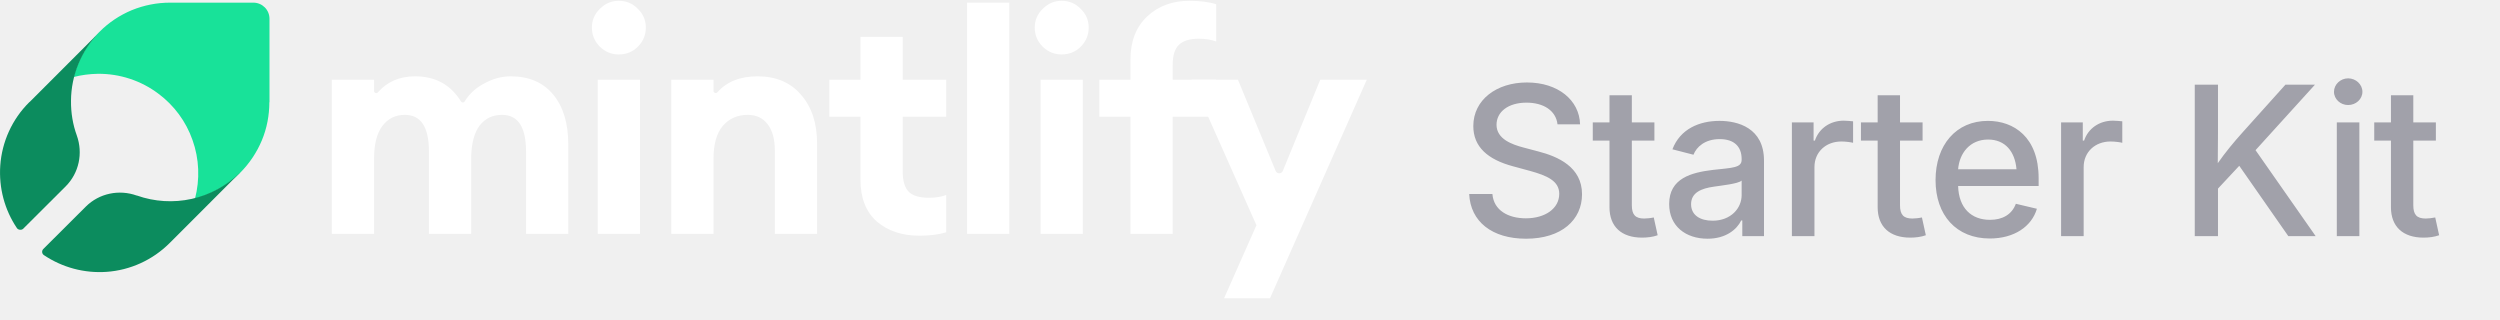
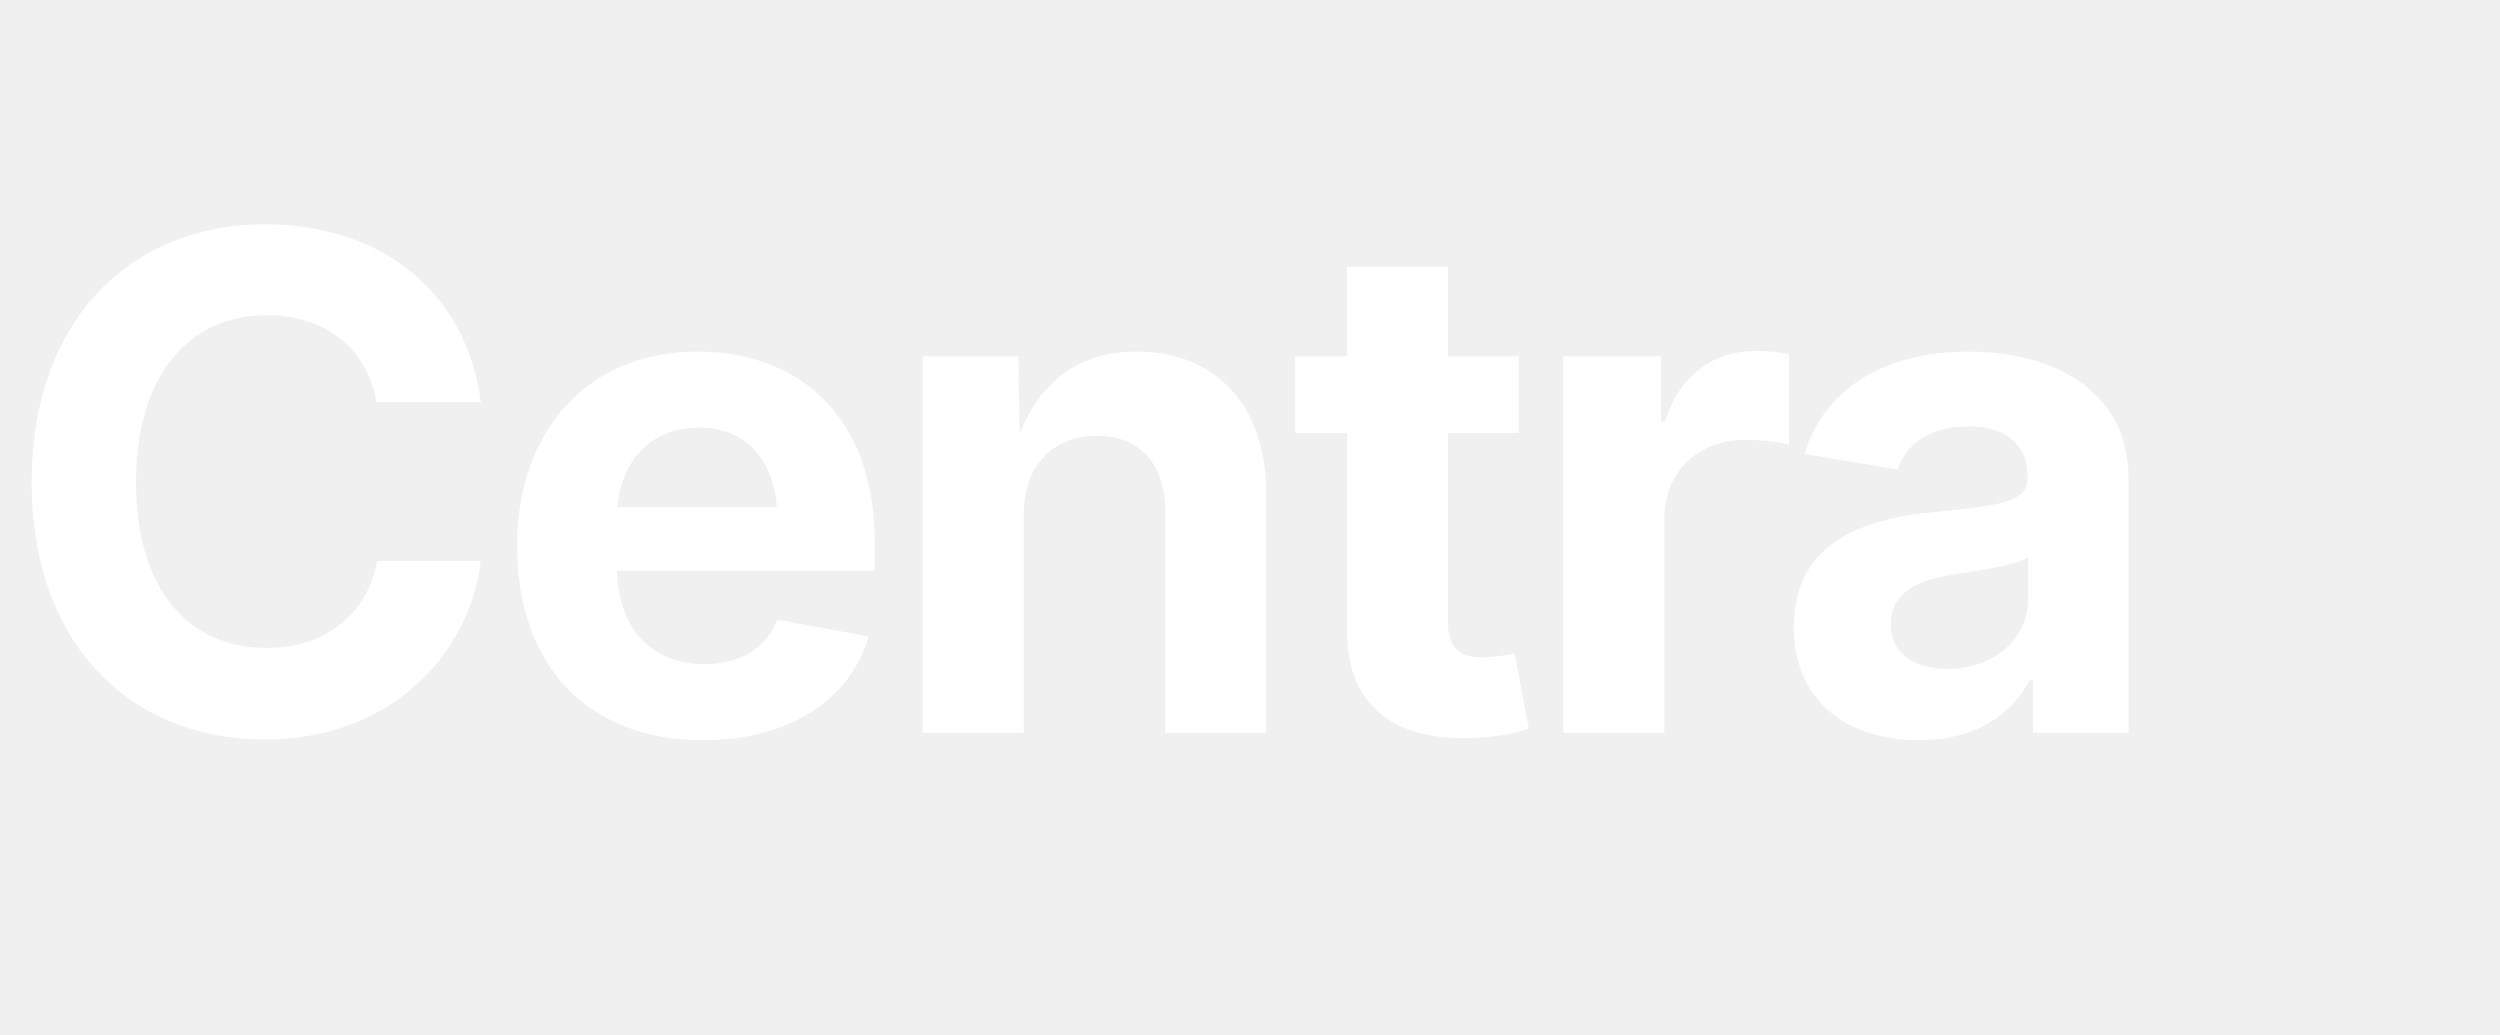
- <svg xmlns="http://www.w3.org/2000/svg" width="180" height="23" viewBox="0 0 180 23" fill="none">
-   <path d="M91.44 21.476H88.133L90.464 16.216L85.802 5.74H89.132L91.847 12.307C91.943 12.536 92.268 12.536 92.362 12.306L95.058 5.74H98.409L91.44 21.476Z" fill="white" />
-   <path d="M81.393 16.837V8.403H79.152V5.74H81.393V4.297C81.393 2.98 81.792 1.944 82.592 1.19C83.391 0.435 84.404 0.058 85.633 0.058C86.387 0.058 87.031 0.139 87.564 0.302V2.988C87.208 2.854 86.794 2.788 86.32 2.788C85.655 2.788 85.174 2.936 84.878 3.232C84.582 3.513 84.434 3.994 84.434 4.674V5.74H87.564V8.403H84.434V16.837H81.393Z" fill="white" />
-   <path d="M76.433 3.92C75.915 3.92 75.463 3.735 75.079 3.365C74.694 2.98 74.502 2.521 74.502 1.989C74.502 1.456 74.694 1.005 75.079 0.635C75.463 0.25 75.915 0.058 76.433 0.058C76.98 0.058 77.438 0.25 77.809 0.635C78.193 1.005 78.386 1.456 78.386 1.989C78.386 2.521 78.193 2.98 77.809 3.365C77.438 3.735 76.98 3.92 76.433 3.92ZM74.924 16.837V5.74H77.964V16.837H74.924Z" fill="white" />
-   <path d="M69.628 16.837V0.191H72.669V16.837H69.628Z" fill="white" />
-   <path d="M66.194 16.97C64.951 16.97 63.93 16.63 63.131 15.949C62.347 15.254 61.955 14.255 61.955 12.953V8.403H59.713V5.74H61.955V2.655H64.995V5.74H68.125V8.403H64.995V12.354C64.995 13.034 65.143 13.523 65.439 13.819C65.735 14.1 66.216 14.24 66.882 14.24C67.355 14.24 67.769 14.174 68.125 14.04V16.726C67.592 16.889 66.948 16.97 66.194 16.97Z" fill="white" />
-   <path d="M48.332 16.837V5.74H51.373V6.551C51.373 6.688 51.559 6.748 51.65 6.646C52.328 5.879 53.293 5.495 54.546 5.495C55.878 5.495 56.921 5.939 57.676 6.827C58.445 7.7 58.83 8.869 58.83 10.334V16.837H55.789V10.844C55.789 10.03 55.619 9.402 55.279 8.958C54.939 8.499 54.458 8.27 53.836 8.27C53.096 8.27 52.497 8.536 52.038 9.069C51.594 9.601 51.373 10.386 51.373 11.421V16.837H48.332Z" fill="white" />
-   <path d="M44.547 3.92C44.029 3.92 43.578 3.735 43.193 3.365C42.809 2.98 42.616 2.521 42.616 1.989C42.616 1.456 42.809 1.005 43.193 0.635C43.578 0.25 44.029 0.058 44.547 0.058C45.095 0.058 45.553 0.25 45.923 0.635C46.308 1.005 46.5 1.456 46.5 1.989C46.5 2.521 46.308 2.98 45.923 3.365C45.553 3.735 45.095 3.92 44.547 3.92ZM43.038 16.837V5.74H46.079V16.837H43.038Z" fill="white" />
-   <path d="M37.875 16.837V10.911C37.875 9.15 37.298 8.27 36.144 8.27C35.478 8.27 34.945 8.521 34.546 9.024C34.161 9.527 33.954 10.275 33.924 11.266V16.837H30.884V10.911C30.884 9.15 30.306 8.27 29.152 8.27C28.472 8.27 27.932 8.536 27.532 9.069C27.133 9.601 26.933 10.386 26.933 11.421V16.837H23.892V5.74H26.933V6.559C26.933 6.695 27.116 6.755 27.206 6.652C27.878 5.881 28.771 5.495 29.885 5.495C31.349 5.495 32.452 6.1 33.193 7.309C33.252 7.404 33.395 7.403 33.454 7.307C33.774 6.78 34.219 6.361 34.79 6.05C35.441 5.68 36.099 5.495 36.765 5.495C38.082 5.495 39.103 5.932 39.828 6.805C40.553 7.678 40.916 8.876 40.916 10.4V16.837H37.875Z" fill="white" />
-   <path d="M19.403 7.362V1.35C19.403 0.705 18.879 0.191 18.244 0.191H12.235C11.291 0.191 10.357 0.378 9.487 0.733C8.618 1.098 7.824 1.621 7.16 2.295L7.114 2.341C6.235 3.23 5.609 4.333 5.291 5.548C5.861 5.399 6.45 5.324 7.039 5.314C8.609 5.296 10.151 5.801 11.403 6.745C12.534 7.586 13.394 8.746 13.861 10.083C14.347 11.438 14.403 12.916 14.039 14.309C15.244 13.991 16.356 13.364 17.244 12.486L17.291 12.439C17.954 11.775 18.487 10.98 18.851 10.111C19.216 9.241 19.393 8.306 19.393 7.362H19.403Z" fill="#18E299" />
-   <path d="M5.112 7.26C5.121 5.416 5.857 3.646 7.151 2.324L2.151 7.326C2.133 7.344 2.114 7.354 2.095 7.372C0.876 8.583 0.14 10.204 0.019 11.918C-0.092 13.52 0.327 15.103 1.22 16.426C1.306 16.552 1.537 16.593 1.667 16.472L4.73 13.417C5.689 12.458 5.987 11.033 5.531 9.757C5.242 8.965 5.103 8.117 5.112 7.26Z" fill="#0C8C5E" />
-   <path d="M17.262 12.44C16.303 13.38 15.102 14.032 13.799 14.321C12.486 14.61 11.127 14.526 9.861 14.079C9.861 14.079 9.851 14.079 9.842 14.079C8.567 13.622 7.142 13.921 6.183 14.871L3.12 17.926C2.99 18.056 3.009 18.27 3.167 18.373C4.489 19.258 6.072 19.686 7.673 19.574C9.386 19.453 10.997 18.717 12.216 17.497L12.263 17.451L17.262 12.449V12.44Z" fill="#0C8C5E" />
-   <text x="105" y="17" font-family="Inter, ui-sans-serif, system-ui, -apple-system, sans-serif" font-size="15" font-weight="500" fill="#A1A1AA" letter-spacing="-0.01em">Starter Kit</text>
+ <svg xmlns="http://www.w3.org/2000/svg" width="58" height="24" viewBox="0 0 58 24" fill="none">
+   <text x="0" y="17" font-family="Inter, ui-sans-serif, system-ui, -apple-system, sans-serif" font-size="16" font-weight="700" fill="#FFFFFF" letter-spacing="-0.03em">Centra</text>
</svg>
